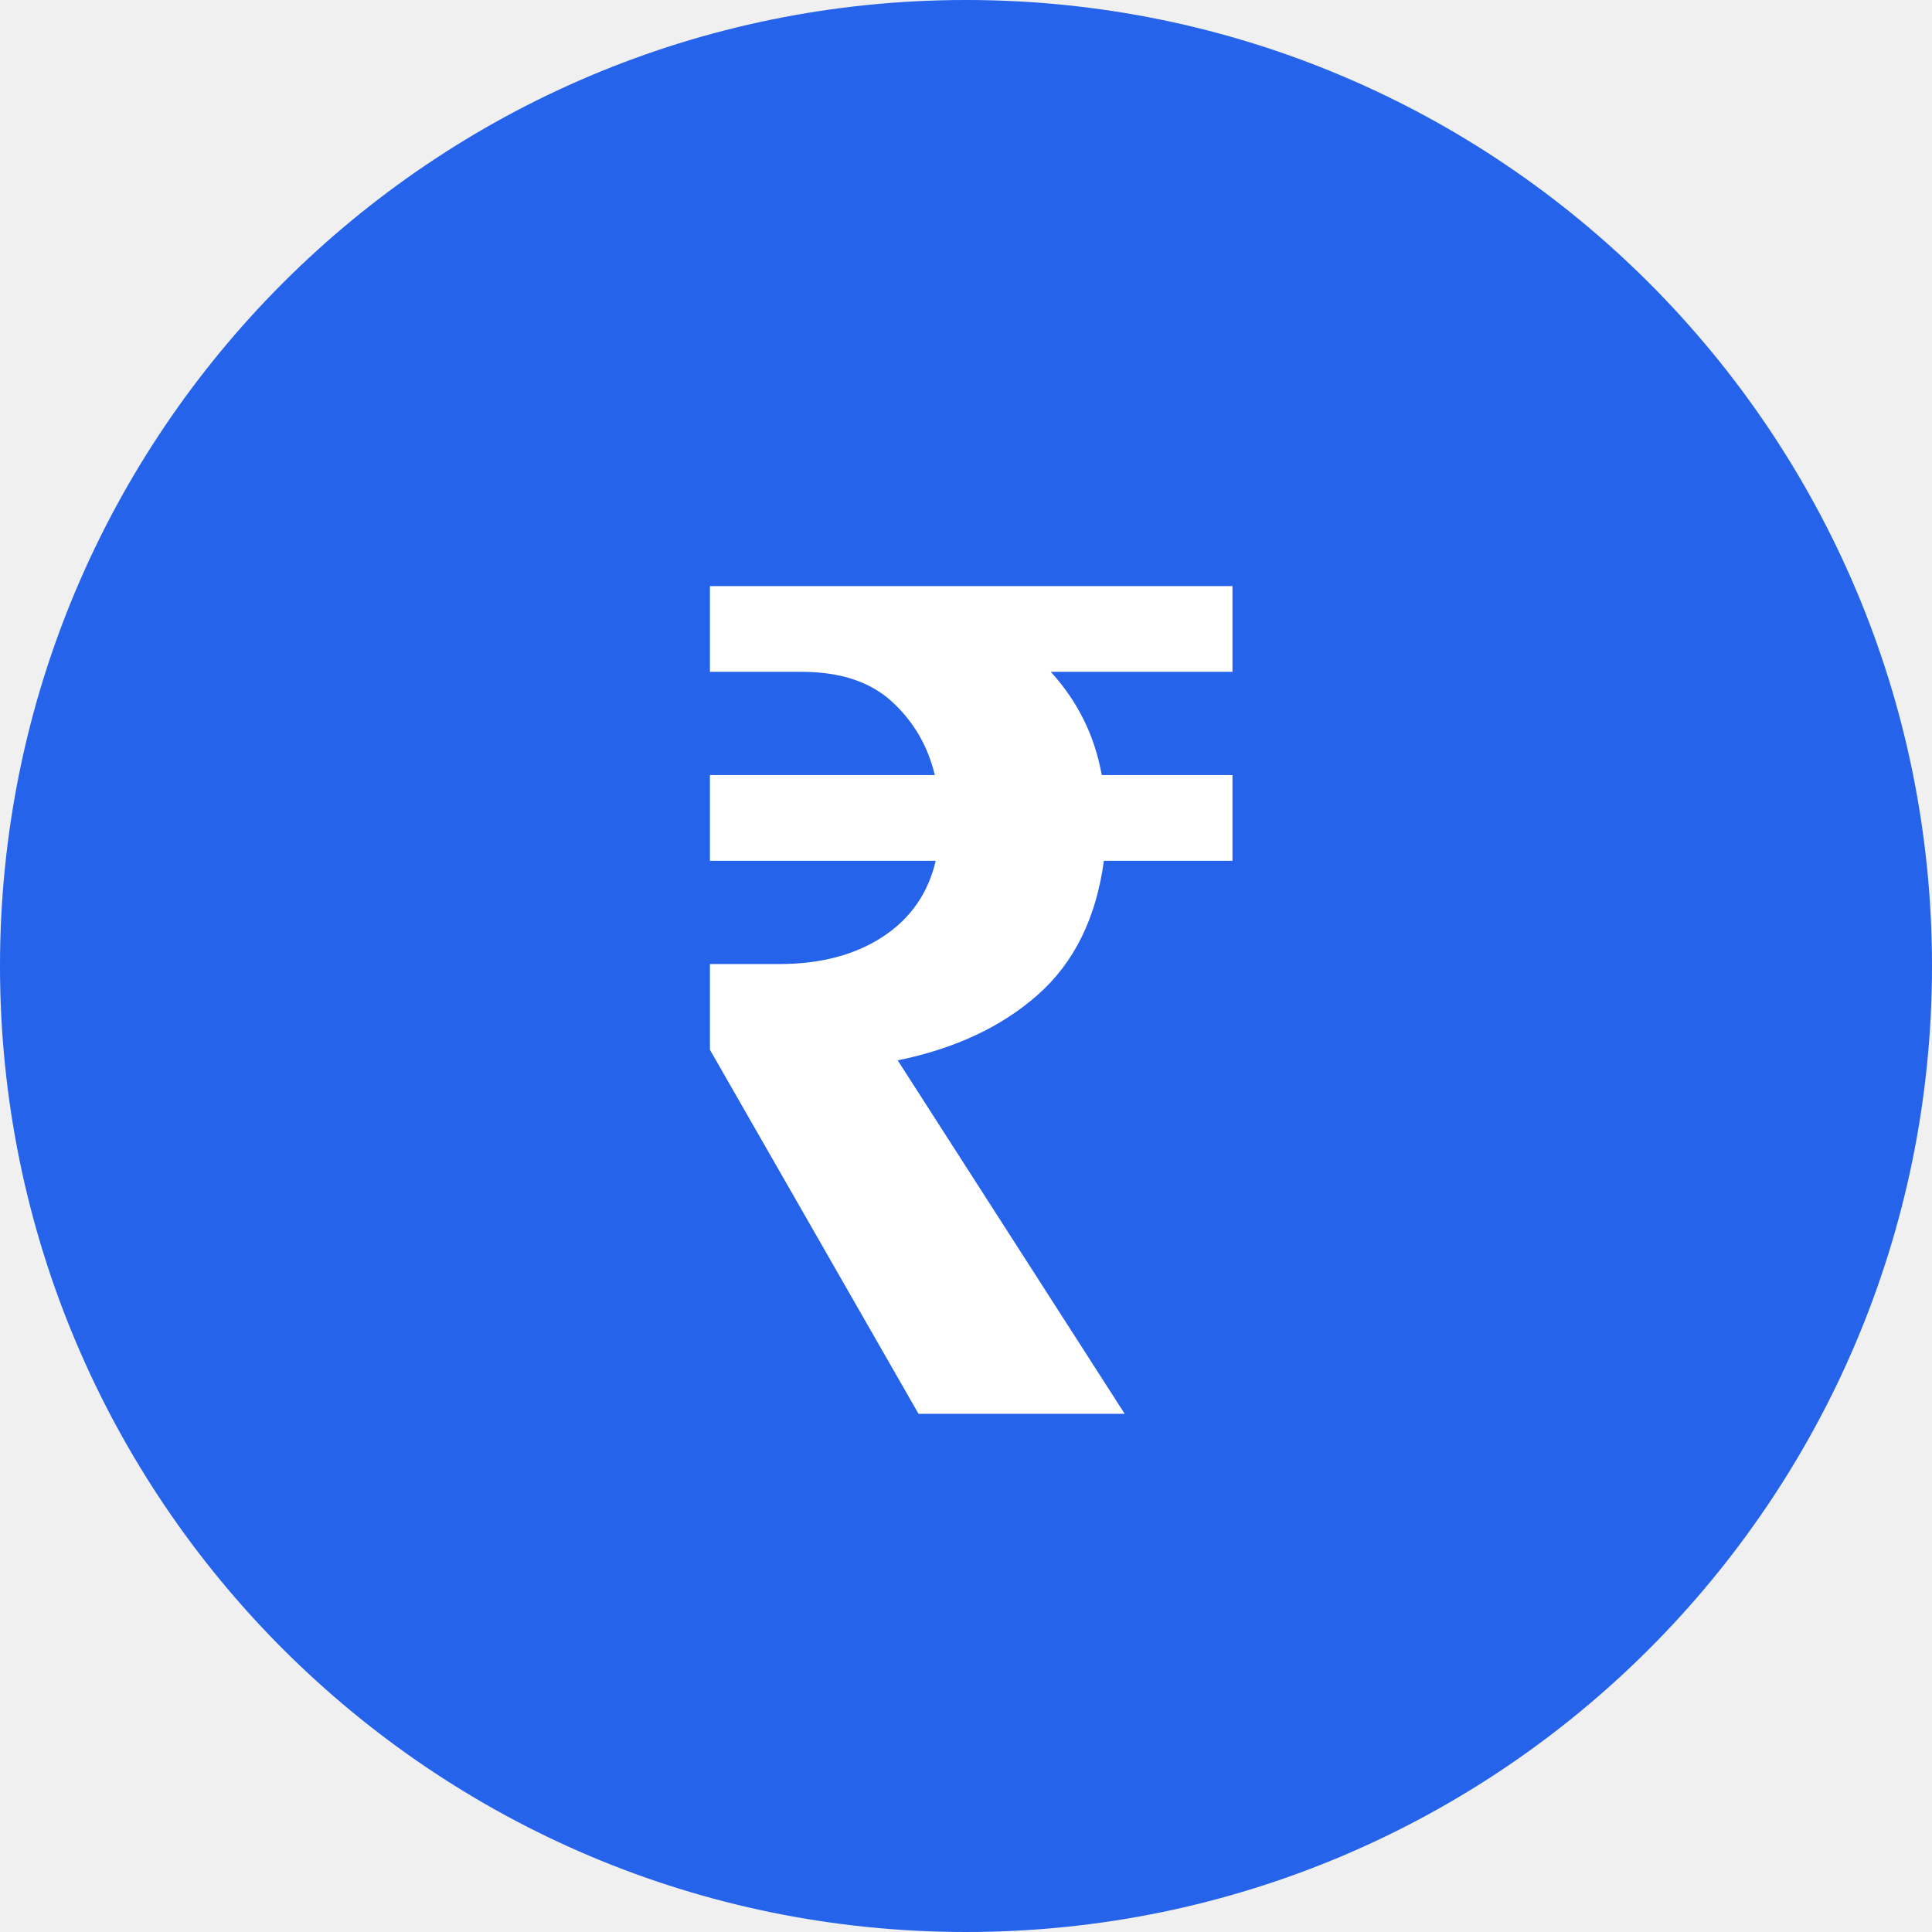
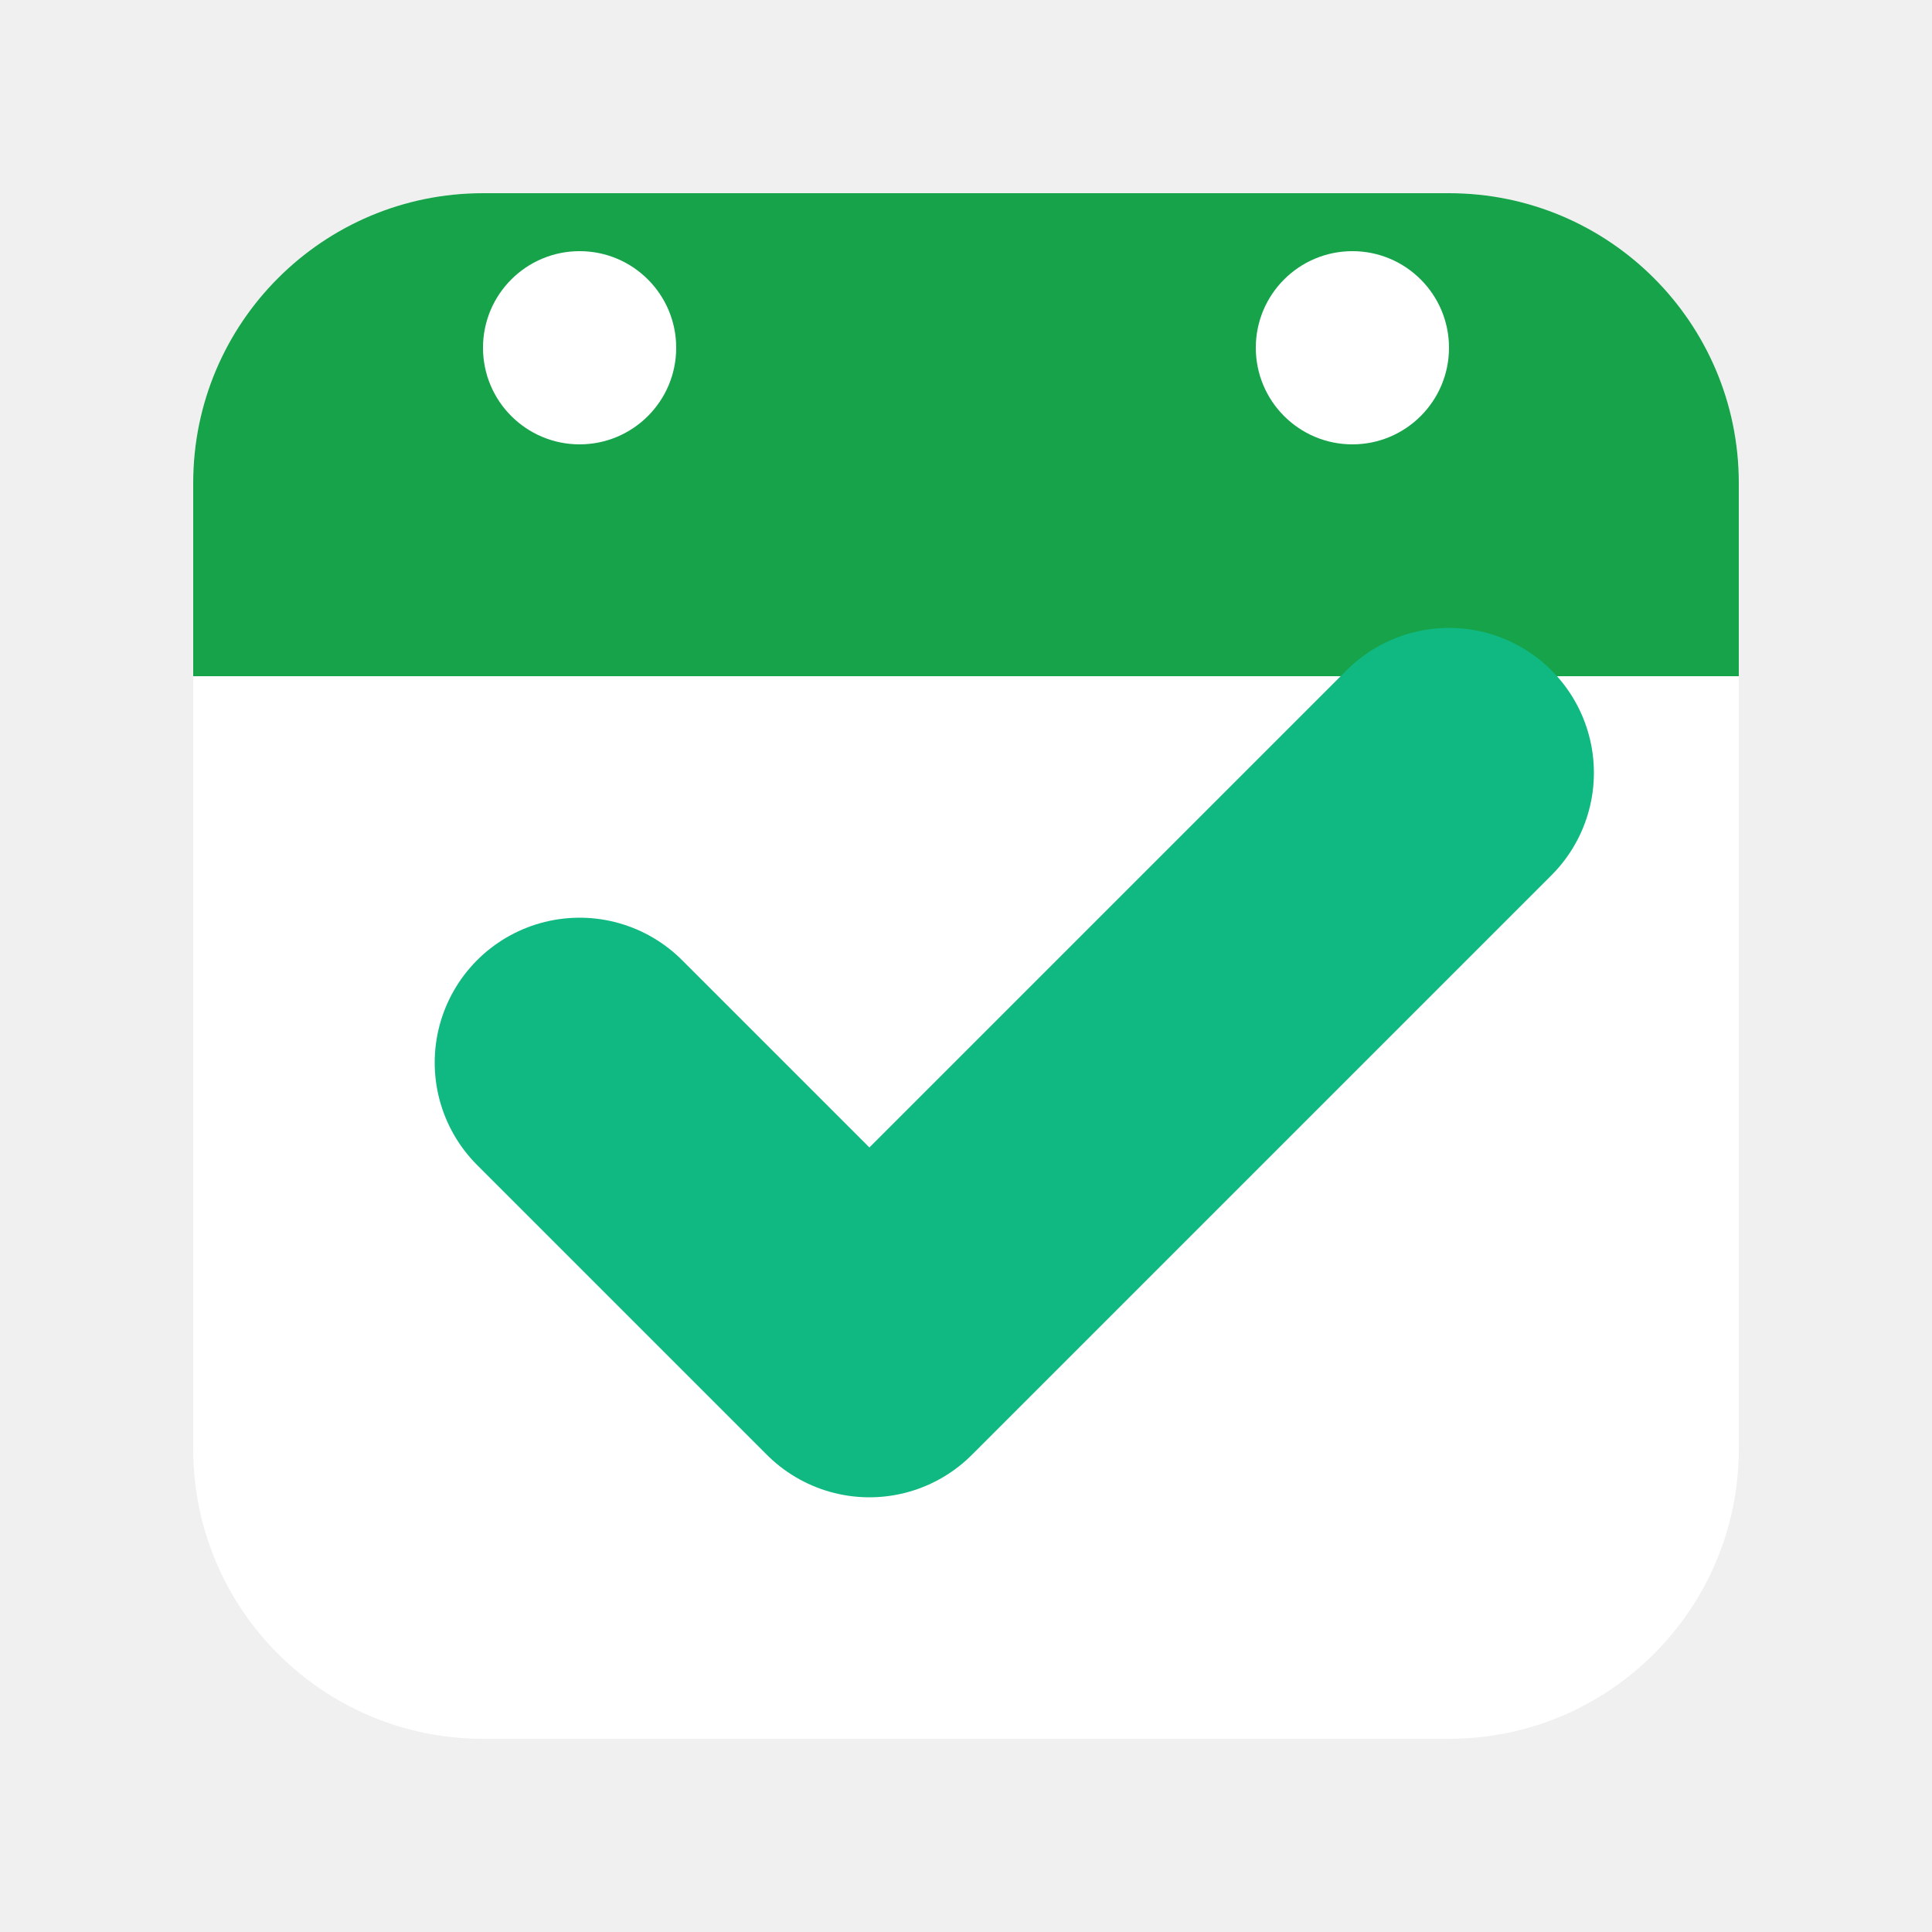
<svg xmlns="http://www.w3.org/2000/svg" viewBox="0 0 100 100">
-   <circle cx="50" cy="50" r="50" fill="#2563EB" />
-   <text x="50" y="52" font-family="Arial, sans-serif" font-size="60" font-weight="bold" fill="white" text-anchor="middle" dominant-baseline="middle">
-     ₹
-   </text>
+   <rect x="10" y="10" width="80" height="80" rx="15" fill="#FFFFFF" />
+   <path d="M 10 25 C 10 16.716 16.716 10 25 10 H 75 C 83.284 10 90 16.716 90 25 V 35 H 10 Z" fill="#16A34A" />
+   <circle cx="30" cy="18" r="5" fill="#FFFFFF" />
+   <circle cx="70" cy="18" r="5" fill="#FFFFFF" />
+   <path d="M 30 55 L 45 70 L 75 40" fill="none" stroke="#10B981" stroke-width="15" stroke-linecap="round" stroke-linejoin="round" />
</svg>
